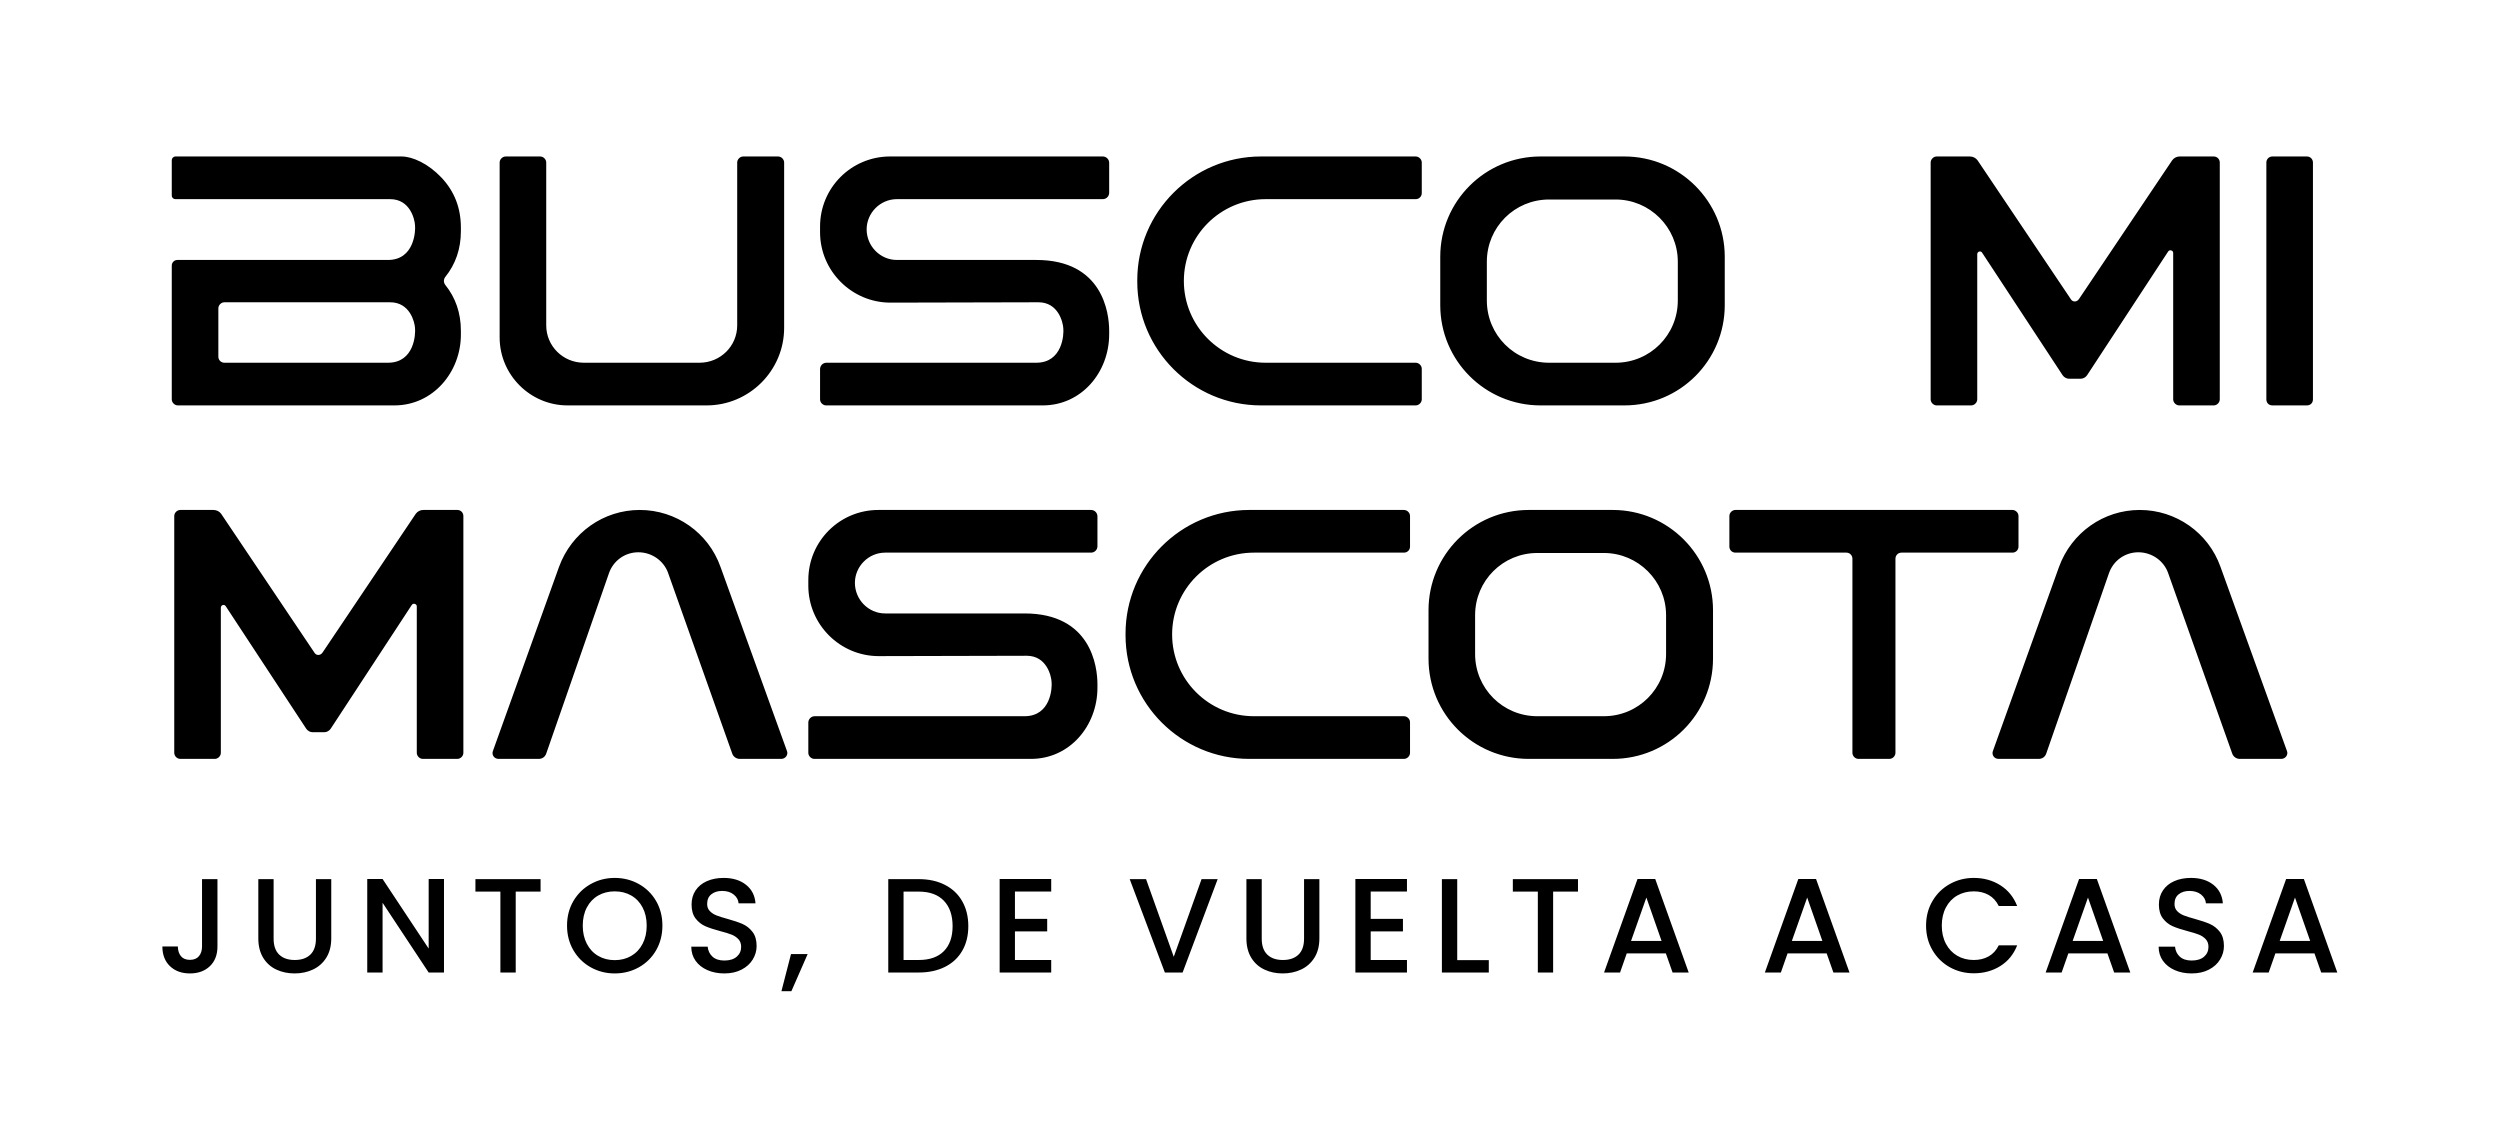
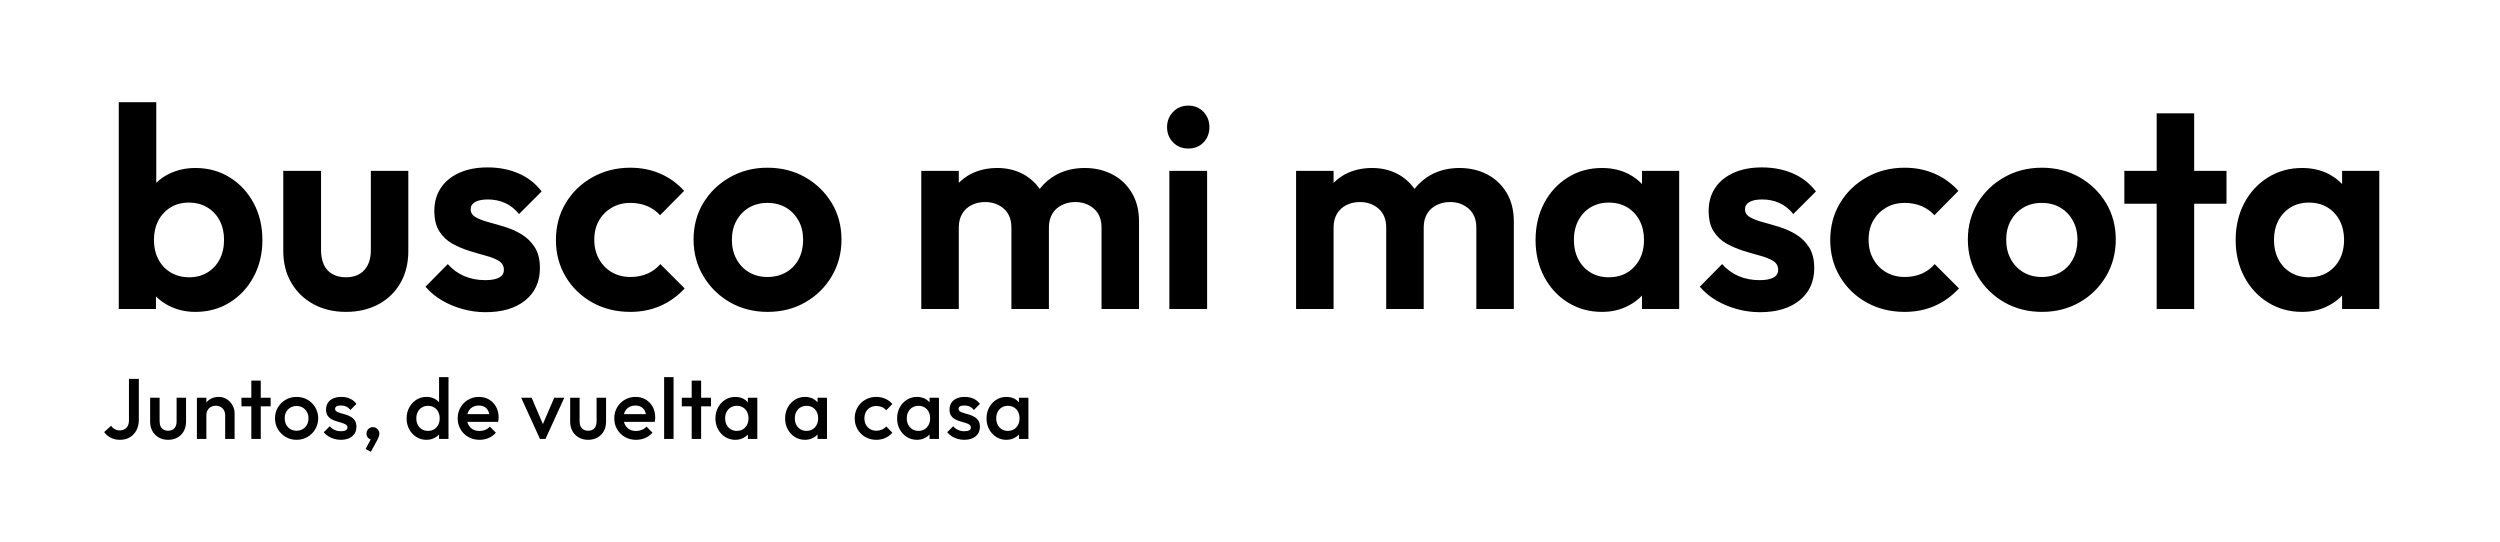
- <svg xmlns="http://www.w3.org/2000/svg" viewBox="0 0 703 318" width="703" height="318" role="img" aria-label="Busco mi mascota. Juntos, de vuelta a casa">
-   <path fill="#000000" d="M129.6 65L129.6 64C129.6 58.5 127.8 53.8 124.1 49.9C120.4 46 116 44 112.9 44L49.3 44C48.8 44 48.3 44.5 48.3 45L48.3 55C48.3 55.6 48.8 56 49.3 56L109.7 56C115.3 56 116.6 61.6 116.7 63.3C116.9 65 116.5 73.1 109.1 73.1L49.9 73.1C49 73.1 48.3 73.8 48.3 74.7L48.3 112.3C48.3 113.2 49.1 114 50 114L110.9 114C121.8 114 129.6 104.6 129.6 94.1L129.6 93C129.6 88 128.1 83.7 125.2 80.1C124.7 79.4 124.7 78.6 125.2 77.9C128.1 74.3 129.6 70 129.6 65M109.1 102L63.1 102C62.2 102 61.4 101.3 61.4 100.3L61.4 86.7C61.4 85.8 62.2 85 63.1 85L109.7 85C115.3 85 116.6 90.6 116.7 92.2C116.9 94 116.5 102 109.1 102M218.8 44L209 44C208.1 44 207.3 44.8 207.3 45.7L207.3 91.5C207.3 97.3 202.6 102 196.7 102L164.2 102C158.3 102 153.6 97.3 153.6 91.5L153.6 45.7C153.6 44.8 152.8 44 151.9 44L142.2 44C141.3 44 140.5 44.8 140.5 45.7L140.5 94.9C140.5 105.4 149.1 114 159.6 114L198.7 114C210.7 114 220.5 104.2 220.5 92.2L220.5 45.7C220.5 44.8 219.7 44 218.8 44M252.2 73.1C247.5 73.1 243.7 69.2 243.7 64.5C243.7 59.9 247.5 56 252.2 56L310.1 56C311.1 56 311.9 55.2 311.9 54.2L311.9 45.8C311.9 44.8 311.1 44 310.1 44L250.3 44C239.4 44 230.6 52.8 230.6 63.7L230.6 65.3C230.6 76.2 239.5 85.1 250.4 85.1L292 85C297.6 85 298.9 90.6 299 92.3C299.2 94 298.8 102 291.4 102L232.4 102C231.4 102 230.6 102.8 230.6 103.8L230.6 112.3C230.6 113.2 231.4 114 232.3 114L293.2 114C304.2 114 311.9 104.6 311.9 94L311.9 93C311.9 88 310.1 73.1 291.4 73.1M355.9 56L398.1 56C399 56 399.8 55.3 399.8 54.3L399.8 45.7C399.8 44.8 399 44 398.1 44L354.6 44C335.4 44 319.8 59.6 319.8 78.8L319.8 79.2C319.8 98.4 335.4 114 354.6 114L398.1 114C399 114 399.8 113.2 399.8 112.3L399.8 103.7C399.8 102.8 399 102 398.1 102L355.9 102C343.2 102 332.9 91.7 332.9 79C332.9 66.3 343.2 56 355.9 56M456.8 44L433.2 44C417.6 44 405 56.6 405 72.2L405 85.8C405 101.4 417.6 114 433.2 114L456.8 114C472.4 114 485 101.4 485 85.8L485 72.2C485 56.6 472.3 44 456.8 44M471.8 84.5C471.8 94.2 464 102 454.3 102L435.6 102C425.9 102 418.1 94.2 418.1 84.5L418.1 73.6C418.1 63.9 425.9 56.1 435.6 56.1L454.3 56.1C463.9 56.1 471.8 63.9 471.8 73.6M612.9 44C612.1 44 611.3 44.4 610.8 45.1L584.6 84.1C584 85 582.8 85 582.3 84.1L556.1 45.1C555.6 44.4 554.8 44 553.9 44L544.6 44C543.7 44 542.9 44.8 542.9 45.7L542.9 112.3C542.9 113.2 543.7 114 544.6 114L554.3 114C555.2 114 556 113.2 556 112.3L556 71.5C556 70.7 557 70.4 557.4 71.1L580 105.5C580.4 106.1 581.1 106.5 581.8 106.5L585.1 106.5C585.8 106.5 586.5 106.1 586.9 105.5L609.7 70.7C610.1 70.1 611.1 70.4 611.1 71.1L611.1 112.3C611.1 113.2 611.9 114 612.8 114L622.5 114C623.4 114 624.2 113.2 624.2 112.3L624.2 45.7C624.2 44.8 623.5 44 622.5 44M648.7 114C649.7 114 650.4 113.3 650.4 112.3L650.4 45.7C650.4 44.8 649.7 44 648.7 44L639 44C638 44 637.3 44.8 637.3 45.7L637.3 112.3C637.3 113.3 638 114 639 114" />
-   <path fill="#000000" d="M119 143.4C118.2 143.4 117.4 143.8 116.9 144.5L90.7 183.5C90.1 184.4 88.9 184.4 88.4 183.5L62.2 144.5C61.7 143.8 60.9 143.4 60 143.4L50.7 143.4C49.8 143.4 49 144.2 49 145.1L49 211.7C49 212.6 49.8 213.4 50.7 213.4L60.4 213.4C61.3 213.4 62.1 212.6 62.1 211.7L62.1 170.9C62.1 170.1 63.1 169.8 63.5 170.5L86.1 204.9C86.5 205.5 87.2 205.9 87.9 205.9L91.2 205.9C91.9 205.9 92.6 205.5 93 204.9L115.8 170.1C116.2 169.5 117.2 169.8 117.2 170.5L117.2 211.7C117.2 212.6 118 213.4 118.9 213.4L128.6 213.4C129.5 213.4 130.3 212.6 130.3 211.7L130.3 145.1C130.3 144.2 129.6 143.4 128.6 143.4M221.3 211.2L202.6 159.4C199.2 149.8 190.1 143.4 179.9 143.4C169.7 143.4 160.7 149.8 157.2 159.4L138.6 211.2C138.2 212.3 139 213.4 140.2 213.4L151.5 213.4C152.5 213.4 153.3 212.8 153.6 211.9L171.2 161.3C172.4 157.7 175.7 155.3 179.5 155.3C183.3 155.3 186.7 157.7 187.9 161.2L205.9 211.9C206.2 212.8 207.1 213.4 208 213.4L219.7 213.4C220.9 213.4 221.7 212.2 221.3 211.2M248.9 172.5C244.2 172.5 240.4 168.6 240.4 163.9C240.4 159.3 244.2 155.4 248.9 155.4L306.8 155.4C307.8 155.4 308.6 154.6 308.6 153.6L308.6 145.2C308.6 144.2 307.8 143.4 306.8 143.4L247 143.4C236.1 143.4 227.3 152.2 227.3 163.1L227.3 164.7C227.3 175.6 236.2 184.5 247.1 184.5L288.7 184.4C294.3 184.4 295.6 190 295.7 191.7C295.9 193.4 295.5 201.4 288.1 201.4L229.1 201.4C228.1 201.4 227.3 202.2 227.3 203.2L227.3 211.7C227.3 212.6 228.1 213.4 229 213.4L289.9 213.4C300.9 213.4 308.6 204 308.6 193.4L308.6 192.4C308.6 187.4 306.8 172.5 288.1 172.5M352.6 155.4L394.8 155.4C395.7 155.4 396.5 154.7 396.5 153.7L396.5 145.1C396.5 144.2 395.7 143.4 394.8 143.4L351.3 143.4C332.1 143.4 316.5 159 316.5 178.2L316.5 178.6C316.5 197.8 332.1 213.4 351.3 213.4L394.8 213.4C395.7 213.4 396.5 212.6 396.5 211.7L396.5 203.1C396.5 202.2 395.7 201.4 394.8 201.4L352.6 201.4C339.9 201.4 329.6 191.1 329.6 178.4C329.6 165.7 339.9 155.4 352.6 155.4M453.5 143.4L429.9 143.4C414.3 143.4 401.7 156 401.7 171.6L401.7 185.2C401.7 200.8 414.3 213.4 429.9 213.4L453.5 213.4C469.1 213.4 481.7 200.8 481.7 185.2L481.7 171.6C481.7 156 469 143.4 453.5 143.4M468.5 183.9C468.5 193.6 460.7 201.4 451 201.4L432.3 201.4C422.6 201.4 414.8 193.6 414.8 183.9L414.8 173C414.8 163.3 422.6 155.5 432.3 155.5L451 155.5C460.6 155.5 468.5 163.3 468.5 173M488 143.4C487.1 143.4 486.3 144.2 486.3 145.1L486.3 153.7C486.3 154.7 487.1 155.4 488 155.4L519.2 155.4C520.2 155.4 520.9 156.2 520.9 157.1L520.9 211.7C520.9 212.6 521.7 213.4 522.6 213.4L531.3 213.4C532.2 213.4 533 212.6 533 211.7L533 157.1C533 156.2 533.7 155.4 534.7 155.4L565.9 155.4C566.8 155.4 567.6 154.7 567.6 153.7L567.6 145.1C567.6 144.2 566.8 143.4 565.9 143.4M643.1 211.2L624.4 159.4C621 149.8 611.9 143.4 601.7 143.4C591.5 143.4 582.5 149.8 579 159.4L560.4 211.2C560 212.3 560.8 213.4 562 213.4L573.3 213.4C574.3 213.4 575.1 212.8 575.4 211.9L593 161.3C594.2 157.7 597.5 155.3 601.3 155.3C605.1 155.3 608.5 157.7 609.7 161.2L627.7 211.9C628 212.8 628.9 213.4 629.8 213.4L641.5 213.4C642.7 213.4 643.5 212.2 643.1 211.2" />
-   <path fill="#000000" d="M56.81 247.21L61.15 247.21L61.15 266.14Q61.15 269.65 59.02 271.69Q56.88 273.73 53.41 273.73L53.41 273.73Q49.93 273.73 47.8 271.69Q45.66 269.65 45.66 266.14L45.66 266.14L50.01 266.14Q50.04 267.87 50.89 268.89Q51.74 269.91 53.41 269.91L53.41 269.91Q55.07 269.91 55.94 268.88Q56.81 267.84 56.81 266.14L56.81 266.14L56.81 247.21M72.64 247.21L76.94 247.21L76.94 263.95Q76.94 266.93 78.51 268.44Q80.08 269.95 82.87 269.95L82.87 269.95Q85.71 269.95 87.27 268.44Q88.84 266.93 88.84 263.95L88.84 263.95L88.84 247.21L93.15 247.21L93.15 263.87Q93.15 267.08 91.75 269.31Q90.35 271.54 88.01 272.63Q85.67 273.73 82.84 273.73L82.84 273.73Q80 273.73 77.68 272.63Q75.36 271.54 74 269.31Q72.64 267.08 72.64 263.87L72.64 263.87L72.64 247.21M124.85 247.17L124.85 273.47L120.54 273.47L107.58 253.86L107.58 273.47L103.27 273.47L103.27 247.17L107.58 247.17L120.54 266.74L120.54 247.17L124.85 247.17M133.69 247.21L152.01 247.21L152.01 250.72L145.02 250.72L145.02 273.47L140.71 273.47L140.71 250.72L133.69 250.72L133.69 247.21M172.86 273.73Q169.2 273.73 166.12 272.01Q163.04 270.29 161.24 267.21Q159.45 264.13 159.45 260.28L159.45 260.28Q159.45 256.43 161.24 253.37Q163.04 250.31 166.12 248.59Q169.2 246.87 172.86 246.87L172.86 246.87Q176.56 246.87 179.64 248.59Q182.72 250.31 184.5 253.37Q186.27 256.43 186.27 260.28L186.27 260.28Q186.27 264.13 184.5 267.21Q182.72 270.29 179.64 272.01Q176.56 273.73 172.86 273.73L172.86 273.73M172.86 269.99Q175.47 269.99 177.51 268.8Q179.55 267.61 180.7 265.4Q181.85 263.19 181.85 260.28L181.85 260.28Q181.85 257.37 180.7 255.18Q179.55 252.99 177.51 251.82Q175.47 250.65 172.86 250.65L172.86 250.65Q170.25 250.65 168.21 251.82Q166.17 252.99 165.02 255.18Q163.87 257.37 163.87 260.28L163.87 260.28Q163.87 263.19 165.02 265.4Q166.17 267.61 168.21 268.8Q170.25 269.99 172.86 269.99L172.86 269.99M203.69 273.73Q201.04 273.73 198.93 272.8Q196.81 271.88 195.6 270.18Q194.39 268.48 194.39 266.21L194.39 266.21L199 266.21Q199.16 267.91 200.35 269.01Q201.54 270.1 203.69 270.1L203.69 270.1Q205.92 270.1 207.16 269.03Q208.41 267.95 208.41 266.25L208.41 266.25Q208.41 264.93 207.64 264.1Q206.86 263.27 205.71 262.81Q204.56 262.36 202.52 261.83L202.52 261.83Q199.95 261.15 198.34 260.45Q196.74 259.75 195.6 258.28Q194.47 256.81 194.47 254.35L194.47 254.35Q194.47 252.08 195.6 250.38Q196.74 248.68 198.78 247.78Q200.82 246.87 203.5 246.87L203.5 246.87Q207.32 246.87 209.75 248.78Q212.19 250.69 212.45 254.01L212.45 254.01L207.69 254.01Q207.58 252.57 206.33 251.55Q205.09 250.53 203.05 250.53L203.05 250.53Q201.2 250.53 200.02 251.48Q198.85 252.42 198.85 254.2L198.85 254.2Q198.85 255.41 199.59 256.18Q200.33 256.96 201.46 257.41Q202.59 257.86 204.56 258.39L204.56 258.39Q207.16 259.11 208.81 259.83Q210.45 260.55 211.6 262.04Q212.76 263.53 212.76 266.02L212.76 266.02Q212.76 268.03 211.68 269.8Q210.6 271.58 208.54 272.65Q206.48 273.73 203.69 273.73L203.69 273.73M222.43 268.29L227.11 268.29L222.54 278.72L219.74 278.72L222.43 268.29M258.35 247.21Q262.55 247.21 265.7 248.82Q268.86 250.42 270.57 253.42Q272.29 256.43 272.29 260.43L272.29 260.43Q272.29 264.44 270.57 267.38Q268.86 270.33 265.7 271.9Q262.55 273.47 258.35 273.47L258.35 273.47L249.78 273.47L249.78 247.21L258.35 247.21M258.35 269.95Q262.96 269.95 265.42 267.46Q267.87 264.97 267.87 260.43L267.87 260.43Q267.87 255.86 265.42 253.29Q262.96 250.72 258.35 250.72L258.35 250.72L254.08 250.72L254.08 269.95L258.35 269.95M295.6 250.69L285.4 250.69L285.4 258.39L294.47 258.39L294.47 261.91L285.4 261.91L285.4 269.95L295.6 269.95L295.6 273.47L281.1 273.47L281.1 247.17L295.6 247.17L295.6 250.69M337.88 247.21L342.41 247.21L332.55 273.47L327.56 273.47L317.67 247.21L322.27 247.21L330.06 269.05L337.88 247.21M350.49 247.21L354.8 247.21L354.8 263.95Q354.8 266.93 356.37 268.44Q357.94 269.95 360.73 269.95L360.73 269.95Q363.57 269.95 365.13 268.44Q366.7 266.93 366.7 263.95L366.7 263.95L366.7 247.21L371.01 247.21L371.01 263.87Q371.01 267.08 369.61 269.31Q368.21 271.54 365.87 272.63Q363.53 273.73 360.69 273.73L360.69 273.73Q357.86 273.73 355.54 272.63Q353.21 271.54 351.85 269.31Q350.49 267.08 350.49 263.87L350.49 263.87L350.49 247.21M395.64 250.69L385.44 250.69L385.44 258.39L394.51 258.39L394.51 261.91L385.44 261.91L385.44 269.95L395.64 269.95L395.64 273.47L381.13 273.47L381.13 247.17L395.64 247.17L395.64 250.69M409.77 247.21L409.77 269.99L418.65 269.99L418.65 273.47L405.46 273.47L405.46 247.21L409.77 247.21M425.41 247.21L443.73 247.21L443.73 250.72L436.74 250.72L436.74 273.47L432.44 273.47L432.44 250.72L425.41 250.72L425.41 247.21M470.33 273.47L468.44 268.1L457.44 268.1L455.56 273.47L451.06 273.47L460.47 247.17L465.45 247.17L474.86 273.47L470.33 273.47M458.65 264.59L467.23 264.59L462.96 252.39L458.65 264.59M515.55 273.47L513.66 268.1L502.66 268.1L500.78 273.47L496.28 273.47L505.69 247.17L510.67 247.17L520.08 273.47L515.55 273.47M503.87 264.59L512.45 264.59L508.18 252.39L503.87 264.59M541.61 260.28Q541.61 256.43 543.41 253.37Q545.2 250.31 548.28 248.59Q551.36 246.87 555.03 246.87L555.03 246.87Q559.22 246.87 562.49 248.93Q565.75 250.99 567.23 254.77L567.23 254.77L562.05 254.77Q561.03 252.69 559.22 251.67Q557.41 250.65 555.03 250.65L555.03 250.65Q552.42 250.65 550.38 251.82Q548.34 252.99 547.19 255.18Q546.03 257.37 546.03 260.28L546.03 260.28Q546.03 263.19 547.19 265.38Q548.34 267.57 550.38 268.76Q552.42 269.95 555.03 269.95L555.03 269.95Q557.41 269.95 559.22 268.93Q561.03 267.91 562.05 265.83L562.05 265.83L567.23 265.83Q565.75 269.61 562.49 271.65Q559.22 273.69 555.03 273.69L555.03 273.69Q551.32 273.69 548.26 271.97Q545.2 270.25 543.41 267.19Q541.61 264.13 541.61 260.28L541.61 260.28M594.5 273.47L592.61 268.1L581.62 268.1L579.73 273.47L575.24 273.47L584.64 247.17L589.63 247.17L599.04 273.47L594.5 273.47M582.83 264.59L591.41 264.59L587.14 252.39L582.83 264.59M616.3 273.73Q613.66 273.73 611.54 272.8Q609.43 271.88 608.22 270.18Q607.01 268.48 607.01 266.21L607.01 266.21L611.62 266.21Q611.77 267.91 612.96 269.01Q614.15 270.1 616.3 270.1L616.3 270.1Q618.53 270.1 619.78 269.03Q621.02 267.95 621.02 266.25L621.02 266.25Q621.02 264.93 620.25 264.1Q619.48 263.27 618.32 262.81Q617.17 262.36 615.13 261.83L615.13 261.83Q612.56 261.15 610.96 260.45Q609.35 259.75 608.22 258.28Q607.08 256.81 607.08 254.35L607.08 254.35Q607.08 252.08 608.22 250.38Q609.35 248.68 611.39 247.78Q613.43 246.87 616.11 246.87L616.11 246.87Q619.93 246.87 622.37 248.78Q624.8 250.69 625.07 254.01L625.07 254.01L620.31 254.01Q620.19 252.57 618.95 251.55Q617.7 250.53 615.66 250.53L615.66 250.53Q613.81 250.53 612.64 251.48Q611.47 252.42 611.47 254.2L611.47 254.2Q611.47 255.41 612.2 256.18Q612.94 256.96 614.07 257.41Q615.21 257.86 617.17 258.39L617.17 258.39Q619.78 259.11 621.42 259.83Q623.06 260.55 624.22 262.04Q625.37 263.53 625.37 266.02L625.37 266.02Q625.37 268.03 624.29 269.8Q623.22 271.58 621.16 272.65Q619.1 273.73 616.3 273.73L616.3 273.73M652.72 273.47L650.83 268.1L639.84 268.1L637.95 273.47L633.45 273.47L642.86 247.17L647.85 247.17L657.25 273.47L652.72 273.47M641.05 264.59L649.62 264.59L645.35 252.39L641.05 264.59" />
+ <svg xmlns="http://www.w3.org/2000/svg" viewBox="0 0 734 159" width="734" height="159" role="img" aria-label="Busco mi mascota. Juntos, de vuelta a casa">
+   <path fill="#000" d="M57.38 91.57L57.38 91.57Q53.02 91.57 49.49 89.72L49.49 89.72Q47.39 88.63 45.79 87.04L45.79 87.04L45.79 90.73L34.87 90.73L34.87 30L45.88 30L45.88 53.69Q47.47 52.09 49.57 51.08L49.57 51.08Q53.1 49.32 57.38 49.32L57.38 49.32Q63.01 49.32 67.46 52.09Q71.92 54.86 74.48 59.65Q77.04 64.44 77.04 70.49L77.04 70.49Q77.04 76.45 74.48 81.24Q71.92 86.03 67.46 88.8Q63.01 91.57 57.38 91.57M55.54 81.41L55.54 81.41Q58.56 81.41 60.87 80.02Q63.18 78.64 64.48 76.16Q65.78 73.68 65.78 70.4L65.78 70.4Q65.78 67.21 64.48 64.73Q63.18 62.26 60.83 60.87Q58.48 59.48 55.45 59.48Q52.43 59.48 50.12 60.87Q47.81 62.26 46.51 64.73Q45.2 67.21 45.2 70.4L45.2 70.4Q45.2 73.68 46.51 76.16Q47.81 78.64 50.16 80.02Q52.51 81.41 55.54 81.41M101.57 91.57L101.57 91.57Q96.19 91.57 92.03 89.3Q87.88 87.04 85.52 83Q83.17 78.97 83.17 73.68L83.17 73.68L83.17 50.16L94.26 50.16L94.26 73.43Q94.26 75.95 95.1 77.75Q95.94 79.56 97.62 80.48Q99.3 81.41 101.57 81.41L101.57 81.41Q105.01 81.41 106.94 79.31Q108.88 77.21 108.88 73.43L108.88 73.43L108.88 50.16L119.88 50.16L119.88 73.68Q119.88 79.06 117.57 83.09Q115.26 87.12 111.1 89.35Q106.94 91.57 101.57 91.57M142.56 91.66L142.56 91.66Q139.12 91.66 135.8 90.73Q132.48 89.81 129.71 88.17Q126.94 86.53 124.92 84.18L124.92 84.18L131.47 77.54Q133.57 79.9 136.34 81.07Q139.12 82.25 142.48 82.25L142.48 82.25Q145.16 82.25 146.55 81.49Q147.94 80.74 147.94 79.22L147.94 79.22Q147.94 77.54 146.47 76.62Q145 75.7 142.64 75.07Q140.29 74.44 137.73 73.64Q135.17 72.84 132.82 71.54Q130.46 70.24 128.99 67.93Q127.52 65.62 127.52 61.92L127.52 61.92Q127.52 58.06 129.41 55.2Q131.3 52.34 134.83 50.75Q138.36 49.15 143.15 49.15L143.15 49.15Q148.19 49.15 152.26 50.92Q156.34 52.68 159.02 56.21L159.02 56.21L152.39 62.84Q150.54 60.58 148.23 59.57Q145.92 58.56 143.23 58.56L143.23 58.56Q140.8 58.56 139.49 59.32Q138.19 60.07 138.19 61.42L138.19 61.42Q138.19 62.93 139.66 63.77Q141.13 64.61 143.48 65.24Q145.84 65.87 148.4 66.67Q150.96 67.46 153.27 68.89Q155.58 70.32 157.05 72.67Q158.52 75.02 158.52 78.72L158.52 78.72Q158.52 84.68 154.24 88.17Q149.95 91.66 142.56 91.66M185.06 91.57L185.06 91.57Q178.85 91.57 173.89 88.8Q168.94 86.03 166.08 81.24Q163.22 76.45 163.22 70.49L163.22 70.49Q163.22 64.44 166.08 59.65Q168.94 54.86 173.93 52.05Q178.93 49.24 185.06 49.24L185.06 49.24Q189.85 49.24 193.88 51Q197.92 52.76 200.86 56.04L200.86 56.04L193.8 63.18Q192.2 61.42 189.98 60.49Q187.75 59.57 185.06 59.57L185.06 59.57Q182.04 59.57 179.65 60.95Q177.25 62.34 175.87 64.73Q174.48 67.13 174.48 70.4L174.48 70.4Q174.48 73.6 175.87 76.07Q177.25 78.55 179.65 79.94Q182.04 81.32 185.06 81.32L185.06 81.32Q187.84 81.32 190.06 80.36Q192.29 79.39 193.88 77.54L193.88 77.54L201.02 84.68Q197.92 88.04 193.88 89.81Q189.85 91.57 185.06 91.57M225.38 91.57L225.38 91.57Q219.25 91.57 214.34 88.76Q209.42 85.94 206.53 81.11Q203.63 76.28 203.63 70.32L203.63 70.32Q203.63 64.36 206.48 59.61Q209.34 54.86 214.3 52.05Q219.25 49.24 225.3 49.24L225.3 49.24Q231.52 49.24 236.43 52.05Q241.34 54.86 244.2 59.61Q247.06 64.36 247.06 70.32L247.06 70.32Q247.06 76.28 244.2 81.11Q241.34 85.94 236.43 88.76Q231.52 91.57 225.38 91.57M225.3 81.32L225.3 81.32Q228.41 81.32 230.8 79.94Q233.2 78.55 234.5 76.07Q235.8 73.6 235.8 70.4L235.8 70.4Q235.8 67.21 234.46 64.78Q233.11 62.34 230.76 60.95Q228.41 59.57 225.3 59.57L225.3 59.57Q222.28 59.57 219.92 60.95Q217.57 62.34 216.23 64.78Q214.88 67.21 214.88 70.4L214.88 70.4Q214.88 73.6 216.23 76.07Q217.57 78.55 219.92 79.94Q222.28 81.32 225.3 81.32M281.5 90.73L270.49 90.73L270.49 50.16L281.5 50.16L281.5 53.69Q282.92 52.26 284.86 51.17L284.86 51.17Q288.38 49.32 292.84 49.32L292.84 49.32Q297.04 49.32 300.48 51.17L300.48 51.17Q303.34 52.76 305.27 55.45L305.27 55.45Q307.28 52.85 310.22 51.25L310.22 51.25Q313.92 49.32 318.46 49.32Q322.99 49.32 326.6 51.21Q330.22 53.1 332.32 56.63Q334.42 60.16 334.42 65.03L334.42 65.03L334.42 90.73L323.41 90.73L323.41 66.79Q323.41 63.26 321.19 61.29Q318.96 59.32 315.68 59.32L315.68 59.32Q313.58 59.32 311.78 60.2Q309.97 61.08 308.96 62.76Q307.96 64.44 307.96 66.79L307.96 66.79L307.96 90.73L296.95 90.73L296.95 66.79Q296.95 63.26 294.73 61.29Q292.5 59.32 289.22 59.32L289.22 59.32Q287.04 59.32 285.28 60.2Q283.51 61.08 282.5 62.76Q281.5 64.44 281.5 66.79L281.5 66.79L281.5 90.73M354.41 90.73L343.32 90.73L343.32 50.16L354.41 50.16L354.41 90.73M348.86 43.61L348.86 43.61Q346.18 43.61 344.41 41.8Q342.65 40 342.65 37.31L342.65 37.31Q342.65 34.7 344.41 32.86Q346.18 31.01 348.86 31.01L348.86 31.01Q351.64 31.01 353.36 32.86Q355.08 34.7 355.08 37.31L355.08 37.31Q355.08 40 353.36 41.8Q351.64 43.61 348.86 43.61" />
+   <path fill="#000" d="M391.54 90.73L380.53 90.73L380.53 50.16L391.54 50.16L391.54 53.69Q392.96 52.26 394.9 51.17L394.9 51.17Q398.42 49.32 402.88 49.32L402.88 49.32Q407.08 49.32 410.52 51.17L410.52 51.17Q413.38 52.76 415.31 55.45L415.31 55.45Q417.32 52.85 420.26 51.25L420.26 51.25Q423.96 49.32 428.5 49.32Q433.03 49.32 436.64 51.21Q440.26 53.1 442.36 56.63Q444.46 60.16 444.46 65.03L444.46 65.03L444.46 90.73L433.45 90.73L433.45 66.79Q433.45 63.26 431.23 61.29Q429 59.32 425.72 59.32L425.72 59.32Q423.62 59.32 421.82 60.2Q420.01 61.08 419 62.76Q418 64.44 418 66.79L418 66.79L418 90.73L406.99 90.73L406.99 66.79Q406.99 63.26 404.77 61.29Q402.54 59.32 399.26 59.32L399.26 59.32Q397.08 59.32 395.32 60.2Q393.55 61.08 392.54 62.76Q391.54 64.44 391.54 66.79L391.54 66.79L391.54 90.73M470.33 91.57L470.33 91.57Q464.78 91.57 460.33 88.8Q455.88 86.03 453.36 81.24Q450.84 76.45 450.84 70.49L450.84 70.49Q450.84 64.44 453.36 59.65Q455.88 54.86 460.33 52.09Q464.78 49.32 470.33 49.32L470.33 49.32Q474.7 49.32 478.14 51.08L478.14 51.08Q480.41 52.26 482.09 54.02L482.09 54.02L482.09 50.16L493.01 50.16L493.01 90.73L482.09 90.73L482.09 86.78Q480.41 88.55 478.14 89.72L478.14 89.72Q474.7 91.57 470.33 91.57M472.34 81.41L472.34 81.41Q476.96 81.41 479.82 78.34Q482.68 75.28 482.68 70.4L482.68 70.4Q482.68 67.21 481.37 64.73Q480.07 62.26 477.76 60.87Q475.45 59.48 472.34 59.48L472.34 59.48Q469.32 59.48 467.01 60.87Q464.7 62.26 463.4 64.73Q462.1 67.21 462.1 70.4L462.1 70.4Q462.1 73.68 463.4 76.16Q464.7 78.64 467.01 80.02Q469.32 81.41 472.34 81.41M516.7 91.66L516.7 91.66Q513.25 91.66 509.93 90.73Q506.62 89.81 503.84 88.17Q501.07 86.53 499.06 84.18L499.06 84.18L505.61 77.54Q507.71 79.9 510.48 81.07Q513.25 82.25 516.61 82.25L516.61 82.25Q519.3 82.25 520.69 81.49Q522.07 80.74 522.07 79.22L522.07 79.22Q522.07 77.54 520.6 76.62Q519.13 75.7 516.78 75.07Q514.43 74.44 511.87 73.64Q509.3 72.84 506.95 71.54Q504.6 70.24 503.13 67.93Q501.66 65.62 501.66 61.92L501.66 61.92Q501.66 58.06 503.55 55.2Q505.44 52.34 508.97 50.75Q512.5 49.15 517.28 49.15L517.28 49.15Q522.32 49.15 526.4 50.92Q530.47 52.68 533.16 56.21L533.16 56.21L526.52 62.84Q524.68 60.58 522.37 59.57Q520.06 58.56 517.37 58.56L517.37 58.56Q514.93 58.56 513.63 59.32Q512.33 60.07 512.33 61.42L512.33 61.42Q512.33 62.93 513.8 63.77Q515.27 64.61 517.62 65.24Q519.97 65.87 522.53 66.67Q525.1 67.46 527.41 68.89Q529.72 70.32 531.19 72.67Q532.66 75.02 532.66 78.72L532.66 78.72Q532.66 84.68 528.37 88.17Q524.09 91.66 516.7 91.66M559.2 91.57L559.2 91.57Q552.98 91.57 548.03 88.8Q543.07 86.03 540.22 81.24Q537.36 76.45 537.36 70.49L537.36 70.49Q537.36 64.44 540.22 59.65Q543.07 54.86 548.07 52.05Q553.07 49.24 559.2 49.24L559.2 49.24Q563.99 49.24 568.02 51Q572.05 52.76 574.99 56.04L574.99 56.04L567.94 63.18Q566.34 61.42 564.11 60.49Q561.89 59.57 559.2 59.57L559.2 59.57Q556.18 59.57 553.78 60.95Q551.39 62.34 550 64.73Q548.62 67.13 548.62 70.4L548.62 70.4Q548.62 73.6 550 76.07Q551.39 78.55 553.78 79.94Q556.18 81.32 559.2 81.32L559.2 81.32Q561.97 81.32 564.2 80.36Q566.42 79.39 568.02 77.54L568.02 77.54L575.16 84.68Q572.05 88.04 568.02 89.81Q563.99 91.57 559.2 91.57M599.52 91.57L599.52 91.57Q593.39 91.57 588.47 88.76Q583.56 85.94 580.66 81.11Q577.76 76.28 577.76 70.32L577.76 70.32Q577.76 64.36 580.62 59.61Q583.48 54.86 588.43 52.05Q593.39 49.24 599.44 49.24L599.44 49.24Q605.65 49.24 610.57 52.05Q615.48 54.86 618.34 59.61Q621.19 64.36 621.19 70.32L621.19 70.32Q621.19 76.28 618.34 81.11Q615.48 85.94 610.57 88.76Q605.65 91.57 599.52 91.57M599.44 81.32L599.44 81.32Q602.54 81.32 604.94 79.94Q607.33 78.55 608.63 76.07Q609.94 73.6 609.94 70.4L609.94 70.4Q609.94 67.21 608.59 64.78Q607.25 62.34 604.9 60.95Q602.54 59.57 599.44 59.57L599.44 59.57Q596.41 59.57 594.06 60.95Q591.71 62.34 590.36 64.78Q589.02 67.21 589.02 70.4L589.02 70.4Q589.02 73.6 590.36 76.07Q591.71 78.55 594.06 79.94Q596.41 81.32 599.44 81.32M644.21 90.73L633.2 90.73L633.2 59.82L623.71 59.82L623.71 50.16L633.2 50.16L633.2 33.28L644.21 33.28L644.21 50.16L653.7 50.16L653.7 59.82L644.21 59.82L644.21 90.73M675.88 91.57L675.88 91.57Q670.33 91.57 665.88 88.8Q661.43 86.03 658.91 81.24Q656.39 76.45 656.39 70.49L656.39 70.49Q656.39 64.44 658.91 59.65Q661.43 54.86 665.88 52.09Q670.33 49.32 675.88 49.32L675.88 49.32Q680.24 49.32 683.69 51.08L683.69 51.08Q685.96 52.26 687.64 54.02L687.64 54.02L687.64 50.16L698.56 50.16L698.56 90.73L687.64 90.73L687.64 86.78Q685.96 88.55 683.69 89.72L683.69 89.72Q680.24 91.57 675.88 91.57M677.89 81.41L677.89 81.41Q682.51 81.41 685.37 78.34Q688.22 75.28 688.22 70.4L688.22 70.4Q688.22 67.21 686.92 64.73Q685.62 62.26 683.31 60.87Q681 59.48 677.89 59.48L677.89 59.48Q674.87 59.48 672.56 60.87Q670.25 62.26 668.95 64.73Q667.64 67.21 667.64 70.4L667.64 70.4Q667.64 73.68 668.95 76.16Q670.25 78.64 672.56 80.02Q674.87 81.41 677.89 81.41" />
+   <path fill="#000" d="M35.24 129.13L35.24 129.13Q33.7 129.13 32.51 128.51Q31.31 127.89 30.58 126.86L30.58 126.86L32.62 125Q33.05 125.65 33.7 126Q34.36 126.36 35.14 126.36L35.14 126.36Q36 126.36 36.6 126Q37.21 125.65 37.53 125Q37.86 124.34 37.86 123.43L37.86 123.43L37.86 111.24L40.76 111.24L40.76 123.21Q40.76 124.97 40.07 126.31Q39.37 127.64 38.14 128.38Q36.9 129.13 35.24 129.13M49.35 129.13L49.35 129.13Q47.81 129.13 46.62 128.45Q45.42 127.77 44.75 126.57Q44.08 125.37 44.08 123.81L44.08 123.81L44.08 116.78L46.86 116.78L46.86 123.68Q46.86 124.57 47.15 125.18Q47.44 125.8 48 126.13Q48.57 126.46 49.35 126.46L49.35 126.46Q50.56 126.46 51.2 125.74Q51.85 125.02 51.85 123.68L51.85 123.68L51.85 116.78L54.62 116.78L54.62 123.81Q54.62 125.4 53.95 126.6Q53.28 127.79 52.1 128.46Q50.91 129.13 49.35 129.13M68.88 128.88L66.11 128.88L66.11 121.9Q66.11 120.69 65.34 119.9Q64.57 119.12 63.36 119.12L63.36 119.12Q62.55 119.12 61.92 119.48Q61.29 119.83 60.94 120.46Q60.59 121.09 60.59 121.9L60.59 121.9L60.59 128.88L57.81 128.88L57.81 116.78L60.59 116.78L60.59 118.14Q61.09 117.54 61.8 117.13L61.8 117.13Q62.85 116.53 64.19 116.53L64.19 116.53Q65.55 116.53 66.61 117.22Q67.67 117.91 68.27 119.01Q68.88 120.11 68.88 121.29L68.88 121.29L68.88 128.88M76.56 128.88L73.79 128.88L73.79 119.3L70.89 119.3L70.89 116.78L73.79 116.78L73.79 111.74L76.56 111.74L76.56 116.78L79.46 116.78L79.46 119.3L76.56 119.3L76.56 128.88M87.07 129.13L87.07 129.13Q85.3 129.13 83.86 128.28Q82.43 127.44 81.58 126Q80.74 124.57 80.74 122.8L80.74 122.8Q80.74 121.04 81.58 119.63Q82.43 118.22 83.86 117.37Q85.3 116.53 87.07 116.53L87.07 116.53Q88.85 116.53 90.29 117.36Q91.73 118.19 92.57 119.62Q93.42 121.04 93.42 122.8L93.42 122.8Q93.42 124.57 92.57 126Q91.73 127.44 90.29 128.28Q88.85 129.13 87.07 129.13M87.07 126.46L87.07 126.46Q88.1 126.46 88.89 125.99Q89.69 125.52 90.13 124.69Q90.57 123.86 90.57 122.8L90.57 122.8Q90.57 121.74 90.11 120.94Q89.66 120.13 88.88 119.67Q88.1 119.2 87.07 119.2L87.07 119.2Q86.06 119.2 85.26 119.67Q84.47 120.13 84.03 120.94Q83.59 121.74 83.59 122.8L83.59 122.8Q83.59 123.86 84.03 124.69Q84.47 125.52 85.26 125.99Q86.06 126.46 87.07 126.46M100.07 129.13L100.07 129.13Q99.06 129.13 98.12 128.86Q97.19 128.6 96.41 128.11Q95.63 127.62 95.05 126.91L95.05 126.91L96.81 125.15Q97.44 125.88 98.26 126.24Q99.08 126.61 100.12 126.61L100.12 126.61Q101.05 126.61 101.53 126.33Q102.01 126.05 102.01 125.52L102.01 125.52Q102.01 124.97 101.55 124.67Q101.1 124.37 100.38 124.15Q99.66 123.94 98.87 123.71Q98.07 123.48 97.36 123.09Q96.64 122.7 96.18 122.02Q95.73 121.34 95.73 120.26L95.73 120.26Q95.73 119.1 96.27 118.27Q96.81 117.44 97.81 116.98Q98.81 116.53 100.19 116.53L100.19 116.53Q101.65 116.53 102.77 117.04Q103.9 117.56 104.65 118.59L104.65 118.59L102.89 120.36Q102.36 119.7 101.68 119.38Q101 119.05 100.12 119.05L100.12 119.05Q99.28 119.05 98.83 119.3Q98.38 119.55 98.38 120.03L98.38 120.03Q98.38 120.53 98.83 120.81Q99.28 121.09 100 121.29Q100.72 121.49 101.51 121.73Q102.31 121.97 103.03 122.39Q103.74 122.8 104.2 123.5Q104.65 124.19 104.65 125.3L104.65 125.3Q104.65 127.06 103.42 128.09Q102.18 129.13 100.07 129.13M108.88 132.66L107.34 131.82L108.83 129.03Q108.43 128.93 108.1 128.57L108.1 128.57Q107.6 128.09 107.6 127.34L107.6 127.34Q107.6 126.53 108.14 125.97Q108.68 125.4 109.49 125.4L109.49 125.4Q110.24 125.4 110.81 125.97Q111.38 126.53 111.38 127.34L111.38 127.34Q111.38 127.67 111.24 128.11Q111.1 128.55 110.75 129.23L110.75 129.23L108.88 132.66M125.21 129.13L125.21 129.13Q123.57 129.13 122.24 128.3Q120.92 127.46 120.15 126.04Q119.38 124.62 119.38 122.85L119.38 122.85Q119.38 121.06 120.15 119.64Q120.92 118.22 122.24 117.37Q123.57 116.53 125.21 116.53L125.21 116.53Q126.59 116.53 127.67 117.11L127.67 117.11Q128.38 117.51 128.91 118.12L128.91 118.12L128.91 110.73L131.68 110.73L131.68 128.88L128.91 128.88L128.91 127.57Q128.41 128.15 127.67 128.52L127.67 128.52Q126.59 129.13 125.21 129.13M125.66 126.51L125.66 126.51Q126.69 126.51 127.46 126.04Q128.23 125.57 128.66 124.74Q129.09 123.91 129.09 122.83Q129.09 121.74 128.66 120.91Q128.23 120.08 127.46 119.62Q126.69 119.15 125.68 119.15L125.68 119.15Q124.65 119.15 123.88 119.62Q123.11 120.08 122.67 120.91Q122.23 121.74 122.23 122.83Q122.23 123.91 122.67 124.74Q123.11 125.57 123.88 126.04Q124.65 126.51 125.66 126.51M140.78 129.13L140.78 129.13Q138.96 129.13 137.51 128.31Q136.06 127.49 135.22 126.05Q134.37 124.62 134.37 122.83Q134.37 121.04 135.21 119.62Q136.04 118.19 137.46 117.36Q138.89 116.53 140.62 116.53L140.62 116.53Q142.31 116.53 143.61 117.31Q144.91 118.09 145.65 119.45Q146.4 120.81 146.4 122.55L146.4 122.55Q146.4 122.85 146.36 123.17Q146.32 123.48 146.24 123.86L146.24 123.86L137.22 123.86Q137.32 124.34 137.55 124.74L137.55 124.74Q138 125.6 138.84 126.07Q139.67 126.53 140.75 126.53L140.75 126.53Q141.68 126.53 142.48 126.2Q143.27 125.88 143.82 125.25L143.82 125.25L145.59 127.04Q144.71 128.07 143.45 128.6Q142.19 129.13 140.78 129.13M137.22 121.59L137.22 121.59L143.67 121.59Q143.55 121.06 143.35 120.64L143.35 120.64Q142.97 119.88 142.28 119.48Q141.58 119.07 140.57 119.07L140.57 119.07Q139.52 119.07 138.73 119.53Q137.95 119.98 137.52 120.79L137.52 120.79Q137.32 121.16 137.22 121.59M160.15 128.88L158.54 128.88L153.02 116.78L156.09 116.78L159.39 124.52L162.72 116.78L165.67 116.78L160.15 128.88M172.67 129.13L172.67 129.13Q171.13 129.13 169.94 128.45Q168.74 127.77 168.07 126.57Q167.4 125.37 167.4 123.81L167.4 123.81L167.4 116.78L170.17 116.78L170.17 123.68Q170.17 124.57 170.46 125.18Q170.75 125.8 171.32 126.13Q171.89 126.46 172.67 126.46L172.67 126.46Q173.88 126.46 174.52 125.74Q175.16 125.02 175.16 123.68L175.16 123.68L175.16 116.78L177.94 116.78L177.94 123.81Q177.94 125.4 177.27 126.6Q176.6 127.79 175.42 128.46Q174.23 129.13 172.67 129.13M186.75 129.13L186.75 129.13Q184.94 129.13 183.49 128.31Q182.04 127.49 181.2 126.05Q180.35 124.62 180.35 122.83Q180.35 121.04 181.18 119.62Q182.02 118.19 183.44 117.36Q184.86 116.53 186.6 116.53L186.6 116.53Q188.29 116.53 189.59 117.31Q190.89 118.09 191.63 119.45Q192.37 120.81 192.37 122.55L192.37 122.55Q192.37 122.85 192.33 123.17Q192.3 123.48 192.22 123.86L192.22 123.86L183.2 123.86Q183.3 124.34 183.53 124.74L183.53 124.74Q183.98 125.6 184.81 126.07Q185.64 126.53 186.73 126.53L186.73 126.53Q187.66 126.53 188.45 126.2Q189.25 125.88 189.8 125.25L189.8 125.25L191.57 127.04Q190.68 128.07 189.42 128.6Q188.16 129.13 186.75 129.13M183.2 121.59L183.2 121.59L189.65 121.59Q189.52 121.06 189.32 120.64L189.32 120.64Q188.95 119.88 188.25 119.48Q187.56 119.07 186.55 119.07L186.55 119.07Q185.49 119.07 184.71 119.53Q183.93 119.98 183.5 120.79L183.5 120.79Q183.3 121.16 183.2 121.59M197.76 128.88L194.99 128.88L194.99 110.73L197.76 110.73L197.76 128.88M205.85 128.88L203.08 128.88L203.08 119.3L200.18 119.3L200.18 116.78L203.08 116.78L203.08 111.74L205.85 111.74L205.85 116.78L208.75 116.78L208.75 119.3L205.85 119.3L205.85 128.88M215.87 129.13L215.87 129.13Q214.24 129.13 212.91 128.3Q211.59 127.46 210.82 126.04Q210.05 124.62 210.05 122.85L210.05 122.85Q210.05 121.06 210.82 119.64Q211.59 118.22 212.91 117.37Q214.24 116.53 215.87 116.53L215.87 116.53Q217.26 116.53 218.34 117.11L218.34 117.11Q219.05 117.51 219.58 118.12L219.58 118.12L219.58 116.78L222.35 116.78L222.35 128.88L219.58 128.88L219.58 127.57Q219.07 128.15 218.34 128.52L218.34 128.52Q217.26 129.13 215.87 129.13M216.33 126.51L216.33 126.51Q217.87 126.51 218.81 125.47Q219.76 124.44 219.76 122.83L219.76 122.83Q219.76 121.74 219.33 120.91Q218.9 120.08 218.13 119.62Q217.36 119.15 216.33 119.15L216.33 119.15Q215.32 119.15 214.55 119.62Q213.78 120.08 213.34 120.91Q212.9 121.74 212.9 122.83Q212.9 123.91 213.34 124.74Q213.78 125.57 214.55 126.04Q215.32 126.51 216.33 126.51M236.33 129.13L236.33 129.13Q234.69 129.13 233.37 128.3Q232.05 127.46 231.28 126.04Q230.51 124.62 230.51 122.85L230.51 122.85Q230.51 121.06 231.28 119.64Q232.05 118.22 233.37 117.37Q234.69 116.53 236.33 116.53L236.33 116.53Q237.72 116.53 238.8 117.11L238.8 117.11Q239.51 117.51 240.03 118.12L240.03 118.12L240.03 116.78L242.81 116.78L242.81 128.88L240.03 128.88L240.03 127.57Q239.53 128.15 238.8 128.52L238.8 128.52Q237.72 129.13 236.33 129.13M236.78 126.51L236.78 126.51Q238.32 126.51 239.27 125.47Q240.21 124.44 240.21 122.83L240.21 122.83Q240.21 121.74 239.78 120.91Q239.35 120.08 238.59 119.62Q237.82 119.15 236.78 119.15L236.78 119.15Q235.78 119.15 235.01 119.62Q234.24 120.08 233.8 120.91Q233.36 121.74 233.36 122.83Q233.36 123.91 233.8 124.74Q234.24 125.57 235.01 126.04Q235.78 126.51 236.78 126.51M257.29 129.13L257.29 129.13Q255.5 129.13 254.05 128.3Q252.6 127.46 251.77 126.03Q250.94 124.59 250.94 122.83L250.94 122.83Q250.94 121.04 251.77 119.62Q252.6 118.19 254.05 117.36Q255.5 116.53 257.29 116.53L257.29 116.53Q258.7 116.53 259.92 117.07Q261.15 117.61 262 118.62L262 118.62L260.19 120.46Q259.66 119.83 258.92 119.51Q258.17 119.2 257.29 119.2L257.29 119.2Q256.26 119.2 255.46 119.67Q254.67 120.13 254.23 120.94Q253.79 121.74 253.79 122.83L253.79 122.83Q253.79 123.89 254.23 124.71Q254.67 125.52 255.46 125.99Q256.26 126.46 257.29 126.46L257.29 126.46Q258.17 126.46 258.92 126.14Q259.66 125.83 260.19 125.2L260.19 125.2L262 127.04Q261.15 128.04 259.92 128.59Q258.7 129.13 257.29 129.13M269.21 129.13L269.21 129.13Q267.57 129.13 266.25 128.3Q264.92 127.46 264.15 126.04Q263.39 124.62 263.39 122.85L263.39 122.85Q263.39 121.06 264.15 119.64Q264.92 118.22 266.25 117.37Q267.57 116.53 269.21 116.53L269.21 116.53Q270.59 116.53 271.68 117.11L271.68 117.11Q272.38 117.51 272.91 118.12L272.91 118.12L272.91 116.78L275.68 116.78L275.68 128.88L272.91 128.88L272.91 127.57Q272.41 128.15 271.68 128.52L271.68 128.52Q270.59 129.13 269.21 129.13M269.66 126.51L269.66 126.51Q271.2 126.51 272.14 125.47Q273.09 124.44 273.09 122.83L273.09 122.83Q273.09 121.74 272.66 120.91Q272.23 120.08 271.46 119.62Q270.69 119.15 269.66 119.15L269.66 119.15Q268.65 119.15 267.88 119.62Q267.12 120.08 266.67 120.91Q266.23 121.74 266.23 122.83Q266.23 123.91 266.67 124.74Q267.12 125.57 267.88 126.04Q268.65 126.51 269.66 126.51M283.11 129.13L283.11 129.13Q282.11 129.13 281.17 128.86Q280.24 128.6 279.46 128.11Q278.68 127.62 278.1 126.91L278.1 126.91L279.86 125.15Q280.49 125.88 281.31 126.24Q282.13 126.61 283.16 126.61L283.16 126.61Q284.1 126.61 284.58 126.33Q285.05 126.05 285.05 125.52L285.05 125.52Q285.05 124.97 284.6 124.67Q284.15 124.37 283.43 124.15Q282.71 123.94 281.92 123.71Q281.12 123.48 280.4 123.09Q279.69 122.7 279.23 122.02Q278.78 121.34 278.78 120.26L278.78 120.26Q278.78 119.1 279.32 118.27Q279.86 117.44 280.86 116.98Q281.85 116.53 283.24 116.53L283.24 116.53Q284.7 116.53 285.82 117.04Q286.94 117.56 287.7 118.59L287.7 118.59L285.94 120.36Q285.41 119.7 284.73 119.38Q284.05 119.05 283.16 119.05L283.16 119.05Q282.33 119.05 281.88 119.3Q281.43 119.55 281.43 120.03L281.43 120.03Q281.43 120.53 281.88 120.81Q282.33 121.09 283.05 121.29Q283.77 121.49 284.56 121.73Q285.36 121.97 286.07 122.39Q286.79 122.8 287.25 123.5Q287.7 124.19 287.7 125.3L287.7 125.3Q287.7 127.06 286.47 128.09Q285.23 129.13 283.11 129.13M295.46 129.13L295.46 129.13Q293.82 129.13 292.5 128.3Q291.17 127.46 290.41 126.04Q289.64 124.62 289.64 122.85L289.64 122.85Q289.64 121.06 290.41 119.64Q291.17 118.22 292.5 117.37Q293.82 116.53 295.46 116.53L295.46 116.53Q296.84 116.53 297.93 117.11L297.93 117.11Q298.63 117.51 299.16 118.12L299.16 118.12L299.16 116.78L301.94 116.78L301.94 128.88L299.16 128.88L299.16 127.57Q298.66 128.15 297.93 128.52L297.93 128.52Q296.84 129.13 295.46 129.13M295.91 126.51L295.91 126.51Q297.45 126.51 298.39 125.47Q299.34 124.44 299.34 122.83L299.34 122.83Q299.34 121.74 298.91 120.91Q298.48 120.08 297.71 119.62Q296.95 119.15 295.91 119.15L295.91 119.15Q294.9 119.15 294.14 119.62Q293.37 120.08 292.93 120.91Q292.49 121.74 292.49 122.83Q292.49 123.91 292.93 124.74Q293.37 125.57 294.14 126.04Q294.9 126.51 295.91 126.51" />
</svg>
